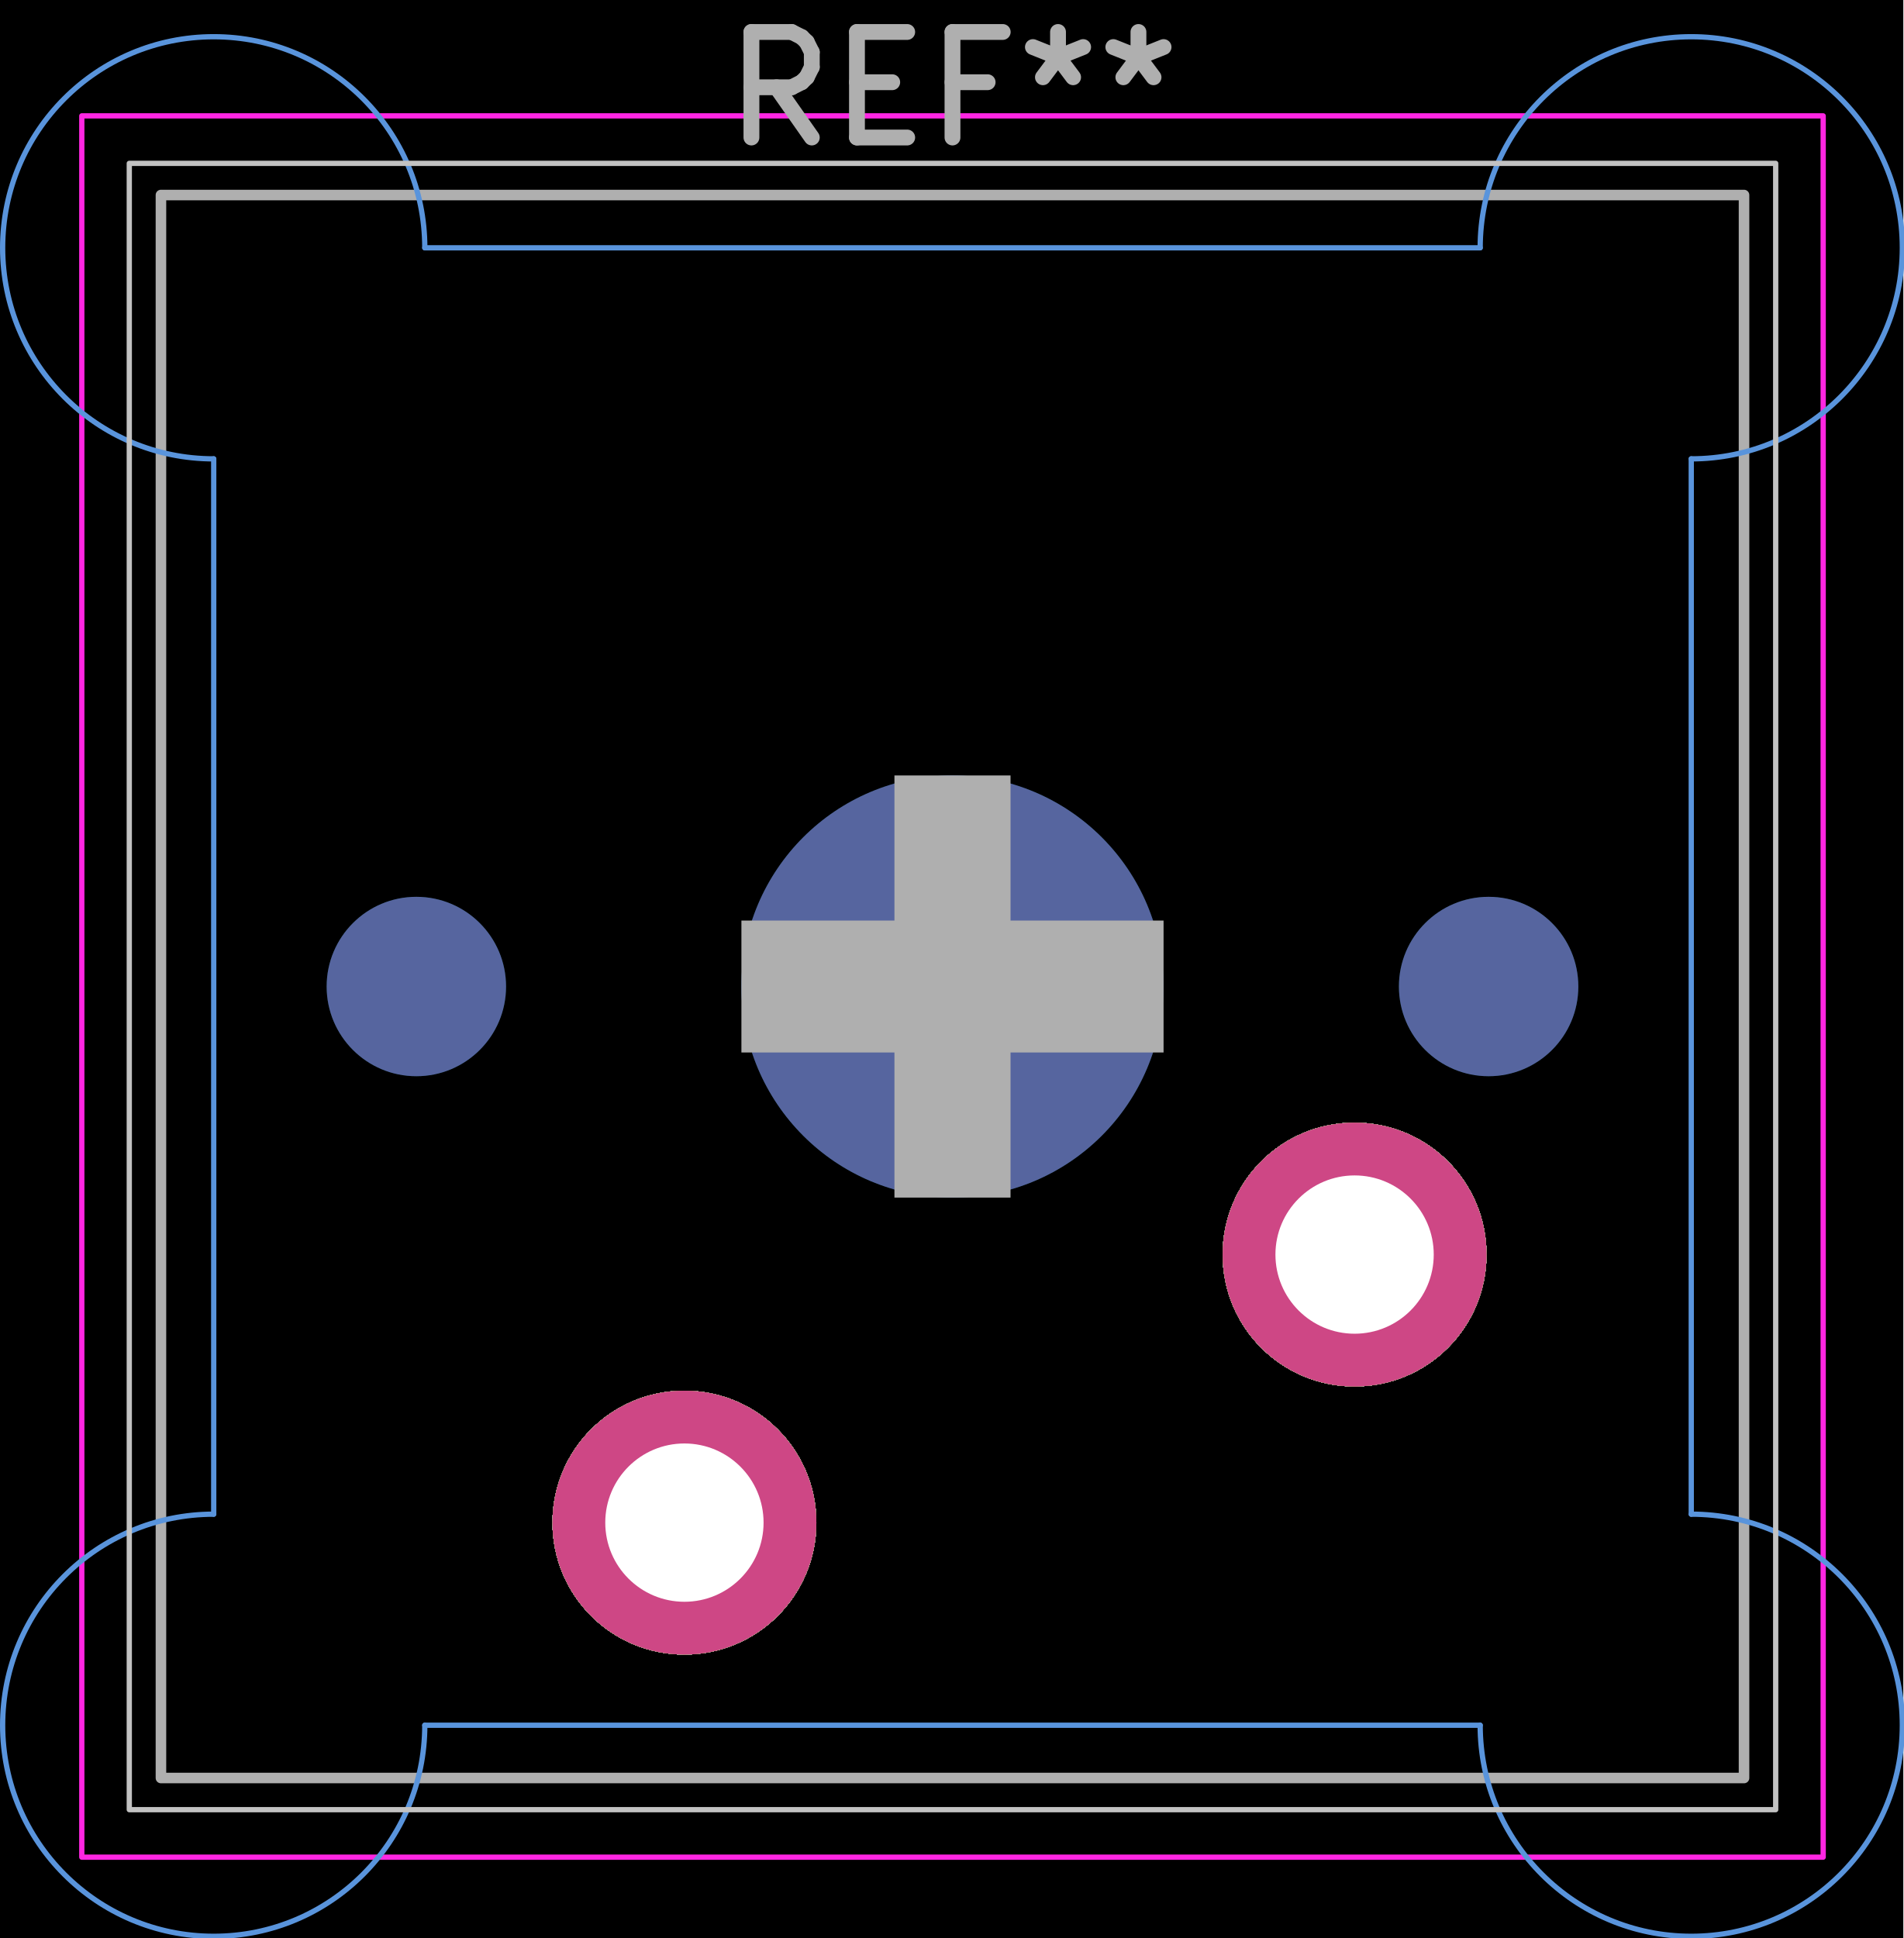
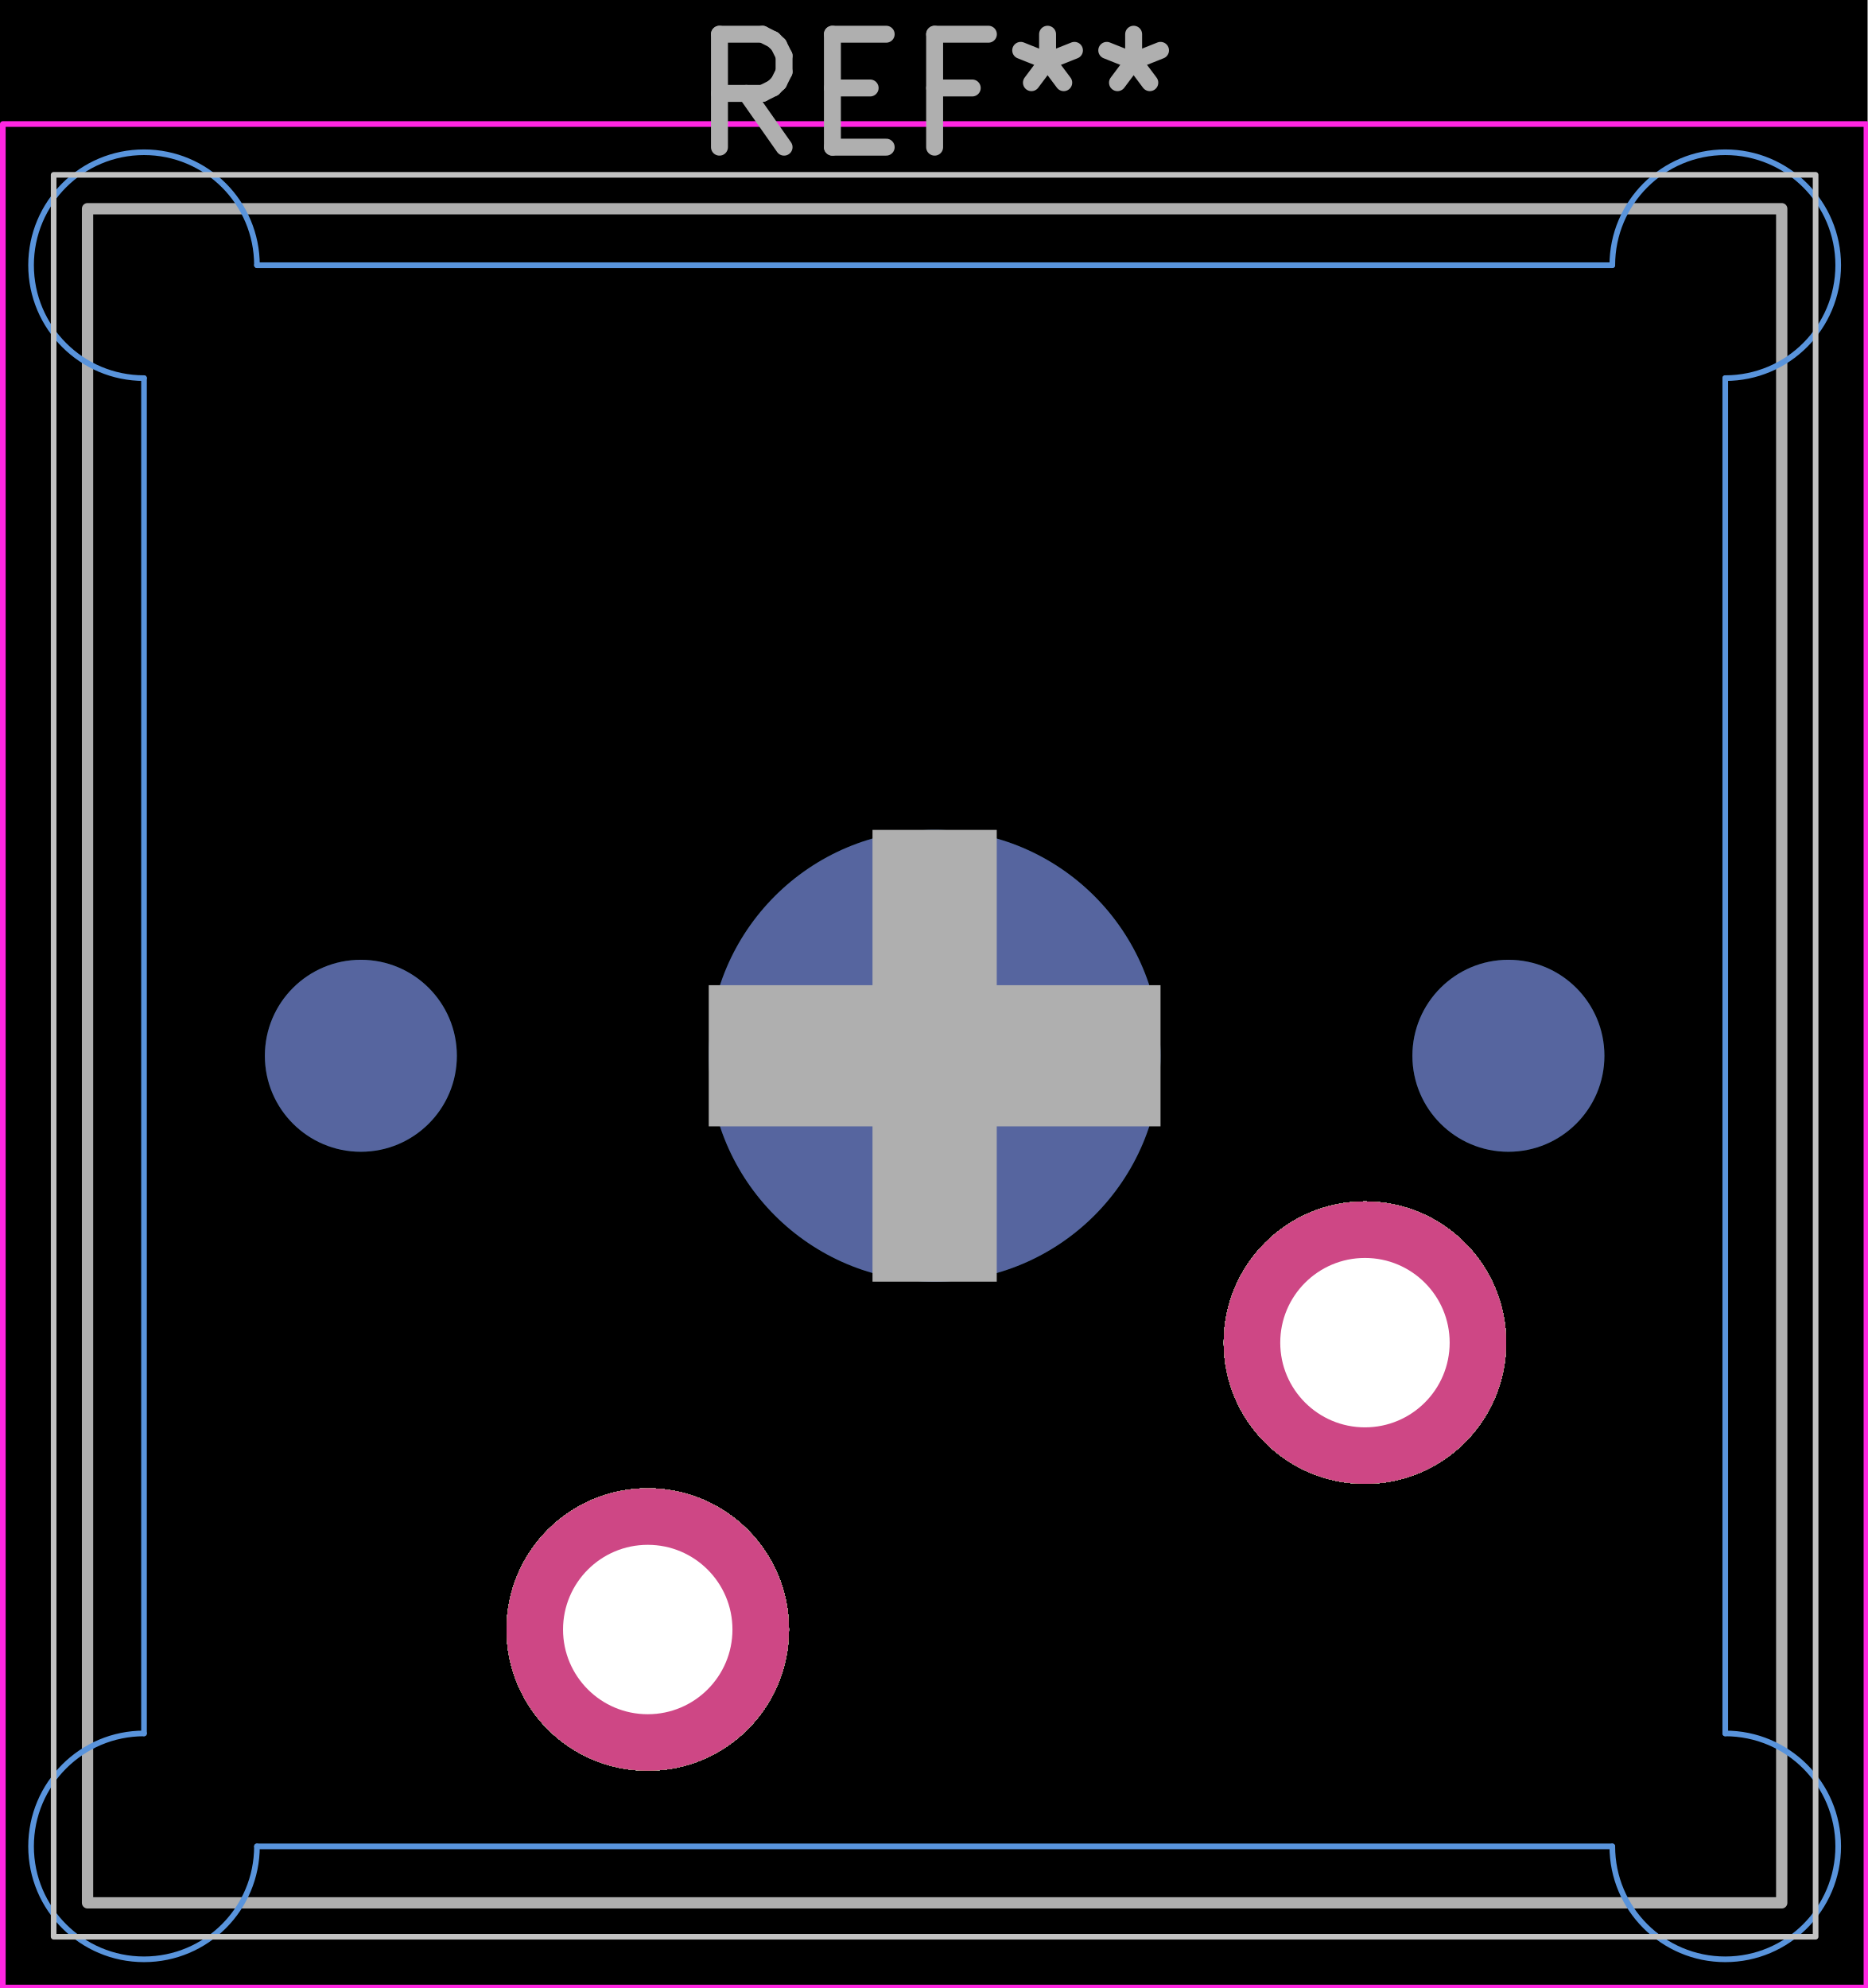
- <svg xmlns="http://www.w3.org/2000/svg" version="1.1" width="100%" height="100%" viewBox="0 0 18.034 18.364" preserveAspectRatio="xMidYMid meet">
+ <svg xmlns="http://www.w3.org/2000/svg" version="1.1" width="100%" height="100%" viewBox="0 0 16.535 17.602" preserveAspectRatio="xMidYMid meet">
  <rect width="100%" height="100%" fill="black" />
  <g style="fill:#000000; fill-opacity:1;stroke:#000000; stroke-opacity:1; stroke-linecap:round; stroke-linejoin:round;" transform="translate(0 0) scale(1 1)">
</g>
  <g style="fill:#4D7FC4; fill-opacity:1; stroke:none;">
-     <circle cx="12.835" cy="11.888" r="1.25" />
-     <circle cx="6.485" cy="14.428" r="1.25" />
+     <circle cx="12.085" cy="11.888" r="1.25" />
+     <circle cx="5.735" cy="14.428" r="1.25" />
  </g>
  <g style="fill:#02FFEE; fill-opacity:0.4; stroke:none;">
-     <circle cx="3.945" cy="9.348" r="0.85" />
-     <circle cx="9.025" cy="9.348" r="2" />
-     <circle cx="14.105" cy="9.348" r="0.85" />
-     <circle cx="12.835" cy="11.888" r="1.25" />
-     <circle cx="6.485" cy="14.428" r="1.25" />
-   </g>
-   <g style="fill:#F2EDA1; fill-opacity:1; stroke:none;">
-     <circle cx="12.835" cy="11.888" r="1.25" />
-     <circle cx="6.485" cy="14.428" r="1.25" />
-   </g>
-   <g style="fill:#E8B2A7; fill-opacity:1; stroke:none;">
-     <circle cx="12.835" cy="11.888" r="1.25" />
-     <circle cx="6.485" cy="14.428" r="1.25" />
-   </g>
-   <g style="fill:#28CCD9; fill-opacity:1; stroke:none;">
-     <circle cx="12.835" cy="11.888" r="1.25" />
-     <circle cx="6.485" cy="14.428" r="1.25" />
-   </g>
-   <g style="fill:#A7A5C6; fill-opacity:1; stroke:none;">
-     <circle cx="12.835" cy="11.888" r="1.25" />
-     <circle cx="6.485" cy="14.428" r="1.25" />
+     <circle cx="3.195" cy="9.348" r="0.85" />
+     <circle cx="8.275" cy="9.348" r="2" />
+     <circle cx="13.355" cy="9.348" r="0.85" />
+     <circle cx="12.085" cy="11.888" r="1.25" />
+     <circle cx="5.735" cy="14.428" r="1.25" />
+   </g>
+   <g style="fill:#F2EDA1; fill-opacity:1; stroke:none;">
+     <circle cx="12.085" cy="11.888" r="1.25" />
+     <circle cx="5.735" cy="14.428" r="1.25" />
+   </g>
+   <g style="fill:#E8B2A7; fill-opacity:1; stroke:none;">
+     <circle cx="12.085" cy="11.888" r="1.25" />
+     <circle cx="5.735" cy="14.428" r="1.25" />
+   </g>
+   <g style="fill:#28CCD9; fill-opacity:1; stroke:none;">
+     <circle cx="12.085" cy="11.888" r="1.25" />
+     <circle cx="5.735" cy="14.428" r="1.25" />
+   </g>
+   <g style="fill:#A7A5C6; fill-opacity:1; stroke:none;">
+     <circle cx="12.085" cy="11.888" r="1.25" />
+     <circle cx="5.735" cy="14.428" r="1.25" />
  </g>
  <g style="fill:#F76F8E; fill-opacity:1; stroke:none;">
-     <circle cx="12.835" cy="11.888" r="1.25" />
-     <circle cx="6.485" cy="14.428" r="1.25" />
+     <circle cx="12.085" cy="11.888" r="1.25" />
+     <circle cx="5.735" cy="14.428" r="1.25" />
  </g>
  <g style="fill:#5BC3EB; fill-opacity:1; stroke:none;">
-     <circle cx="12.835" cy="11.888" r="1.25" />
-     <circle cx="6.485" cy="14.428" r="1.25" />
+     <circle cx="12.085" cy="11.888" r="1.25" />
+     <circle cx="5.735" cy="14.428" r="1.25" />
  </g>
  <g style="fill:#ED7C33; fill-opacity:1; stroke:none;">
-     <circle cx="12.835" cy="11.888" r="1.25" />
-     <circle cx="6.485" cy="14.428" r="1.25" />
-   </g>
-   <g style="fill:#F2EDA1; fill-opacity:1; stroke:none;">
-     <circle cx="12.835" cy="11.888" r="1.25" />
-     <circle cx="6.485" cy="14.428" r="1.25" />
-   </g>
-   <g style="fill:#E8B2A7; fill-opacity:1; stroke:none;">
-     <circle cx="12.835" cy="11.888" r="1.25" />
-     <circle cx="6.485" cy="14.428" r="1.25" />
-   </g>
-   <g style="fill:#28CCD9; fill-opacity:1; stroke:none;">
-     <circle cx="12.835" cy="11.888" r="1.25" />
-     <circle cx="6.485" cy="14.428" r="1.25" />
-   </g>
-   <g style="fill:#A7A5C6; fill-opacity:1; stroke:none;">
-     <circle cx="12.835" cy="11.888" r="1.25" />
-     <circle cx="6.485" cy="14.428" r="1.25" />
+     <circle cx="12.085" cy="11.888" r="1.25" />
+     <circle cx="5.735" cy="14.428" r="1.25" />
+   </g>
+   <g style="fill:#F2EDA1; fill-opacity:1; stroke:none;">
+     <circle cx="12.085" cy="11.888" r="1.25" />
+     <circle cx="5.735" cy="14.428" r="1.25" />
+   </g>
+   <g style="fill:#E8B2A7; fill-opacity:1; stroke:none;">
+     <circle cx="12.085" cy="11.888" r="1.25" />
+     <circle cx="5.735" cy="14.428" r="1.25" />
+   </g>
+   <g style="fill:#28CCD9; fill-opacity:1; stroke:none;">
+     <circle cx="12.085" cy="11.888" r="1.25" />
+     <circle cx="5.735" cy="14.428" r="1.25" />
+   </g>
+   <g style="fill:#A7A5C6; fill-opacity:1; stroke:none;">
+     <circle cx="12.085" cy="11.888" r="1.25" />
+     <circle cx="5.735" cy="14.428" r="1.25" />
  </g>
  <g style="fill:#F76F8E; fill-opacity:1; stroke:none;">
-     <circle cx="12.835" cy="11.888" r="1.25" />
-     <circle cx="6.485" cy="14.428" r="1.25" />
+     <circle cx="12.085" cy="11.888" r="1.25" />
+     <circle cx="5.735" cy="14.428" r="1.25" />
  </g>
  <g style="fill:#5BC3EB; fill-opacity:1; stroke:none;">
-     <circle cx="12.835" cy="11.888" r="1.25" />
-     <circle cx="6.485" cy="14.428" r="1.25" />
+     <circle cx="12.085" cy="11.888" r="1.25" />
+     <circle cx="5.735" cy="14.428" r="1.25" />
  </g>
  <g style="fill:#ED7C33; fill-opacity:1; stroke:none;">
-     <circle cx="12.835" cy="11.888" r="1.25" />
-     <circle cx="6.485" cy="14.428" r="1.25" />
-   </g>
-   <g style="fill:#F2EDA1; fill-opacity:1; stroke:none;">
-     <circle cx="12.835" cy="11.888" r="1.25" />
-     <circle cx="6.485" cy="14.428" r="1.25" />
-   </g>
-   <g style="fill:#E8B2A7; fill-opacity:1; stroke:none;">
-     <circle cx="12.835" cy="11.888" r="1.25" />
-     <circle cx="6.485" cy="14.428" r="1.25" />
-   </g>
-   <g style="fill:#28CCD9; fill-opacity:1; stroke:none;">
-     <circle cx="12.835" cy="11.888" r="1.25" />
-     <circle cx="6.485" cy="14.428" r="1.25" />
-   </g>
-   <g style="fill:#A7A5C6; fill-opacity:1; stroke:none;">
-     <circle cx="12.835" cy="11.888" r="1.25" />
-     <circle cx="6.485" cy="14.428" r="1.25" />
+     <circle cx="12.085" cy="11.888" r="1.25" />
+     <circle cx="5.735" cy="14.428" r="1.25" />
+   </g>
+   <g style="fill:#F2EDA1; fill-opacity:1; stroke:none;">
+     <circle cx="12.085" cy="11.888" r="1.25" />
+     <circle cx="5.735" cy="14.428" r="1.25" />
+   </g>
+   <g style="fill:#E8B2A7; fill-opacity:1; stroke:none;">
+     <circle cx="12.085" cy="11.888" r="1.25" />
+     <circle cx="5.735" cy="14.428" r="1.25" />
+   </g>
+   <g style="fill:#28CCD9; fill-opacity:1; stroke:none;">
+     <circle cx="12.085" cy="11.888" r="1.25" />
+     <circle cx="5.735" cy="14.428" r="1.25" />
+   </g>
+   <g style="fill:#A7A5C6; fill-opacity:1; stroke:none;">
+     <circle cx="12.085" cy="11.888" r="1.25" />
+     <circle cx="5.735" cy="14.428" r="1.25" />
  </g>
  <g style="fill:#F76F8E; fill-opacity:1; stroke:none;">
-     <circle cx="12.835" cy="11.888" r="1.25" />
-     <circle cx="6.485" cy="14.428" r="1.25" />
+     <circle cx="12.085" cy="11.888" r="1.25" />
+     <circle cx="5.735" cy="14.428" r="1.25" />
  </g>
  <g style="fill:#5BC3EB; fill-opacity:1; stroke:none;">
-     <circle cx="12.835" cy="11.888" r="1.25" />
-     <circle cx="6.485" cy="14.428" r="1.25" />
+     <circle cx="12.085" cy="11.888" r="1.25" />
+     <circle cx="5.735" cy="14.428" r="1.25" />
  </g>
  <g style="fill:#ED7C33; fill-opacity:1; stroke:none;">
-     <circle cx="12.835" cy="11.888" r="1.25" />
-     <circle cx="6.485" cy="14.428" r="1.25" />
+     <circle cx="12.085" cy="11.888" r="1.25" />
+     <circle cx="5.735" cy="14.428" r="1.25" />
  </g>
  <g style="fill:#8DCB81; fill-opacity:1; stroke:none;">
-     <circle cx="12.835" cy="11.888" r="1.25" />
-     <circle cx="6.485" cy="14.428" r="1.25" />
-   </g>
-   <g style="fill:#F2EDA1; fill-opacity:1; stroke:none;">
-     <circle cx="12.835" cy="11.888" r="1.25" />
-     <circle cx="6.485" cy="14.428" r="1.25" />
-   </g>
-   <g style="fill:#E8B2A7; fill-opacity:1; stroke:none;">
-     <circle cx="12.835" cy="11.888" r="1.25" />
-     <circle cx="6.485" cy="14.428" r="1.25" />
-   </g>
-   <g style="fill:#28CCD9; fill-opacity:1; stroke:none;">
-     <circle cx="12.835" cy="11.888" r="1.25" />
-     <circle cx="6.485" cy="14.428" r="1.25" />
-   </g>
-   <g style="fill:#A7A5C6; fill-opacity:1; stroke:none;">
-     <circle cx="12.835" cy="11.888" r="1.25" />
-     <circle cx="6.485" cy="14.428" r="1.25" />
+     <circle cx="12.085" cy="11.888" r="1.25" />
+     <circle cx="5.735" cy="14.428" r="1.25" />
+   </g>
+   <g style="fill:#F2EDA1; fill-opacity:1; stroke:none;">
+     <circle cx="12.085" cy="11.888" r="1.25" />
+     <circle cx="5.735" cy="14.428" r="1.25" />
+   </g>
+   <g style="fill:#E8B2A7; fill-opacity:1; stroke:none;">
+     <circle cx="12.085" cy="11.888" r="1.25" />
+     <circle cx="5.735" cy="14.428" r="1.25" />
+   </g>
+   <g style="fill:#28CCD9; fill-opacity:1; stroke:none;">
+     <circle cx="12.085" cy="11.888" r="1.25" />
+     <circle cx="5.735" cy="14.428" r="1.25" />
+   </g>
+   <g style="fill:#A7A5C6; fill-opacity:1; stroke:none;">
+     <circle cx="12.085" cy="11.888" r="1.25" />
+     <circle cx="5.735" cy="14.428" r="1.25" />
  </g>
  <g style="fill:#DB628B; fill-opacity:1; stroke:none;">
-     <circle cx="12.835" cy="11.888" r="1.25" />
-     <circle cx="6.485" cy="14.428" r="1.25" />
+     <circle cx="12.085" cy="11.888" r="1.25" />
+     <circle cx="5.735" cy="14.428" r="1.25" />
  </g>
  <g style="fill:#4FCBCB; fill-opacity:1; stroke:none;">
-     <circle cx="12.835" cy="11.888" r="1.25" />
-     <circle cx="6.485" cy="14.428" r="1.25" />
+     <circle cx="12.085" cy="11.888" r="1.25" />
+     <circle cx="5.735" cy="14.428" r="1.25" />
  </g>
  <g style="fill:#CE7D2C; fill-opacity:1; stroke:none;">
-     <circle cx="12.835" cy="11.888" r="1.25" />
-     <circle cx="6.485" cy="14.428" r="1.25" />
+     <circle cx="12.085" cy="11.888" r="1.25" />
+     <circle cx="5.735" cy="14.428" r="1.25" />
  </g>
  <g style="fill:#7FC87F; fill-opacity:1; stroke:none;">
-     <circle cx="12.835" cy="11.888" r="1.25" />
-     <circle cx="6.485" cy="14.428" r="1.25" />
+     <circle cx="12.085" cy="11.888" r="1.25" />
+     <circle cx="5.735" cy="14.428" r="1.25" />
  </g>
  <g style="fill:#C83434; fill-opacity:1; stroke:none;">
-     <circle cx="12.835" cy="11.888" r="1.25" />
-     <circle cx="6.485" cy="14.428" r="1.25" />
+     <circle cx="12.085" cy="11.888" r="1.25" />
+     <circle cx="5.735" cy="14.428" r="1.25" />
  </g>
  <g style="fill:#D864FF; fill-opacity:0.4; stroke:none;">
-     <circle cx="3.945" cy="9.348" r="0.85" />
-     <circle cx="9.025" cy="9.348" r="2" />
-     <circle cx="14.105" cy="9.348" r="0.85" />
-     <circle cx="12.835" cy="11.888" r="1.25" />
-     <circle cx="6.485" cy="14.428" r="1.25" />
-     <path style="fill:none;  stroke:#FF26E2; stroke-width:0.05; stroke-opacity:1;  stroke-linecap:round; stroke-linejoin:round;fill:none" d="M 0.775,1.098 17.275,1.098 17.275,17.598 0.775,17.598 Z" />
+     <circle cx="3.195" cy="9.348" r="0.85" />
+     <circle cx="8.275" cy="9.348" r="2" />
+     <circle cx="13.355" cy="9.348" r="0.85" />
+     <circle cx="12.085" cy="11.888" r="1.25" />
+     <circle cx="5.735" cy="14.428" r="1.25" />
+     <path style="fill:none;  stroke:#FF26E2; stroke-width:0.05; stroke-opacity:1;  stroke-linecap:round; stroke-linejoin:round;fill:none" d="M 0.025,1.098 16.525,1.098 16.525,17.598 0.025,17.598 Z" />
  </g>
  <g style="fill:none;  stroke:#AFAFAF; stroke-width:0.15; stroke-opacity:1;  stroke-linecap:round; stroke-linejoin:round;">
-     <text x="9.025" y="1.348" textLength="4.536" font-size="1.333" lengthAdjust="spacingAndGlyphs" text-anchor="middle" opacity="0" stroke-opacity="0">REF**</text>
+     <text x="8.275" y="1.348" textLength="4.536" font-size="1.333" lengthAdjust="spacingAndGlyphs" text-anchor="middle" opacity="0" stroke-opacity="0">REF**</text>
    <g class="stroked-text">
-       <path d="M7.692 1.303 L7.358 0.827 " />
-       <path d="M7.12 1.303 L7.12 0.303 " />
-       <path d="M7.12 0.303 L7.501 0.303 " />
-       <path d="M7.501 0.303 L7.596 0.351 " />
-       <path d="M7.596 0.351 L7.644 0.398 " />
-       <path d="M7.644 0.398 L7.692 0.494 " />
-       <path d="M7.692 0.494 L7.692 0.636 " />
-       <path d="M7.692 0.636 L7.644 0.732 " />
-       <path d="M7.644 0.732 L7.596 0.779 " />
-       <path d="M7.596 0.779 L7.501 0.827 " />
-       <path d="M7.501 0.827 L7.12 0.827 " />
-       <path d="M8.12 0.779 L8.454 0.779 " />
-       <path d="M8.596 1.303 L8.12 1.303 " />
-       <path d="M8.12 1.303 L8.12 0.303 " />
-       <path d="M8.12 0.303 L8.596 0.303 " />
-       <path d="M9.358 0.779 L9.025 0.779 " />
-       <path d="M9.025 1.303 L9.025 0.303 " />
-       <path d="M9.025 0.303 L9.501 0.303 " />
-       <path d="M10.025 0.303 L10.025 0.541 " />
-       <path d="M9.787 0.446 L10.025 0.541 " />
-       <path d="M10.025 0.541 L10.263 0.446 " />
-       <path d="M9.882 0.732 L10.025 0.541 " />
-       <path d="M10.025 0.541 L10.168 0.732 " />
-       <path d="M10.787 0.303 L10.787 0.541 " />
-       <path d="M10.549 0.446 L10.787 0.541 " />
-       <path d="M10.787 0.541 L11.025 0.446 " />
-       <path d="M10.644 0.732 L10.787 0.541 " />
-       <path d="M10.787 0.541 L10.93 0.732 " />
+       <path d="M6.942 1.303 L6.608 0.827 " />
+       <path d="M6.37 1.303 L6.37 0.303 " />
+       <path d="M6.37 0.303 L6.751 0.303 " />
+       <path d="M6.751 0.303 L6.846 0.351 " />
+       <path d="M6.846 0.351 L6.894 0.398 " />
+       <path d="M6.894 0.398 L6.942 0.494 " />
+       <path d="M6.942 0.494 L6.942 0.636 " />
+       <path d="M6.942 0.636 L6.894 0.732 " />
+       <path d="M6.894 0.732 L6.846 0.779 " />
+       <path d="M6.846 0.779 L6.751 0.827 " />
+       <path d="M6.751 0.827 L6.37 0.827 " />
+       <path d="M7.37 0.779 L7.704 0.779 " />
+       <path d="M7.846 1.303 L7.37 1.303 " />
+       <path d="M7.37 1.303 L7.37 0.303 " />
+       <path d="M7.37 0.303 L7.846 0.303 " />
+       <path d="M8.608 0.779 L8.275 0.779 " />
+       <path d="M8.275 1.303 L8.275 0.303 " />
+       <path d="M8.275 0.303 L8.751 0.303 " />
+       <path d="M9.275 0.303 L9.275 0.541 " />
+       <path d="M9.037 0.446 L9.275 0.541 " />
+       <path d="M9.275 0.541 L9.513 0.446 " />
+       <path d="M9.132 0.732 L9.275 0.541 " />
+       <path d="M9.275 0.541 L9.418 0.732 " />
+       <path d="M10.037 0.303 L10.037 0.541 " />
+       <path d="M9.799 0.446 L10.037 0.541 " />
+       <path d="M10.037 0.541 L10.275 0.446 " />
+       <path d="M9.894 0.732 L10.037 0.541 " />
+       <path d="M10.037 0.541 L10.18 0.732 " />
    </g>
-     <path style="fill:none;  stroke:#AFAFAF; stroke-width:0.1; stroke-opacity:1;  stroke-linecap:round; stroke-linejoin:round;fill:none" d="M 1.525,1.848 16.525,1.848 16.525,16.848 1.525,16.848 Z" />
-     <path style="fill:#AFAFAF; fill-opacity:1; stroke:none;fill-rule:evenodd;" d="M 9.575,8.723 11.025,8.723 11.025,9.973 9.575,9.973 9.575,11.348 8.475,11.348 8.475,9.973 7.025,9.973 7.025,8.723 8.475,8.723 8.475,7.348 9.575,7.348 Z" />
+     <path style="fill:none;  stroke:#AFAFAF; stroke-width:0.1; stroke-opacity:1;  stroke-linecap:round; stroke-linejoin:round;fill:none" d="M 0.775,1.848 15.775,1.848 15.775,16.848 0.775,16.848 Z" />
+     <path style="fill:#AFAFAF; fill-opacity:1; stroke:none;fill-rule:evenodd;" d="M 8.825,8.723 10.275,8.723 10.275,9.973 8.825,9.973 8.825,11.348 7.725,11.348 7.725,9.973 6.275,9.973 6.275,8.723 7.725,8.723 7.725,7.348 8.825,7.348 Z" />
  </g>
  <g style="fill:none;  stroke:#5994DC; stroke-width:0.05; stroke-opacity:1;  stroke-linecap:round; stroke-linejoin:round;">
-     <path d="M4.025 2.348 L14.025 2.348 " />
-     <path d="M16.025 4.348 L16.025 14.348 " />
-     <path d="M14.025 16.348 L4.025 16.348 " />
-     <path d="M2.025 14.348 L2.025 4.348 " />
-     <path d="M16.025 4.348 A2 2 0.0 1 0 14.025 2.348" />
-     <path d="M14.025 16.348 A2 2 0.0 1 0 16.025 14.348" />
-     <path d="M2.025 14.348 A2 2 0.0 1 0 4.025 16.348" />
-     <path d="M4.025 2.348 A2 2 0.0 1 0 2.025 4.348" />
-     <path style="fill:none;  stroke:#C2C2C2; stroke-width:0.05; stroke-opacity:1;  stroke-linecap:round; stroke-linejoin:round;fill:none" d="M 1.225,1.548 16.825,1.548 16.825,17.148 1.225,17.148 Z" />
+     <path d="M2.275 2.348 L14.275 2.348 " />
+     <path d="M15.275 3.348 L15.275 15.348 " />
+     <path d="M14.275 16.348 L2.275 16.348 " />
+     <path d="M1.275 15.348 L1.275 3.348 " />
+     <path d="M15.275 3.348 A1 1 0.0 1 0 14.275 2.348" />
+     <path d="M14.275 16.348 A1 1 0.0 1 0 15.275 15.348" />
+     <path d="M1.275 15.348 A1 1 0.0 1 0 2.275 16.348" />
+     <path d="M2.275 2.348 A1 1 0.0 1 0 1.275 3.348" />
+     <path style="fill:none;  stroke:#C2C2C2; stroke-width:0.05; stroke-opacity:1;  stroke-linecap:round; stroke-linejoin:round;fill:none" d="M 0.475,1.548 16.075,1.548 16.075,17.148 0.475,17.148 Z" />
  </g>
  <g style="fill:#FFFFFF; fill-opacity:1; stroke:none;">
-     <circle cx="12.835" cy="11.888" r="0.75" />
+     <circle cx="12.085" cy="11.888" r="0.75" />
  </g>
  <g style="fill:#FFFFFF; fill-opacity:1; stroke:none;">
-     <circle cx="6.485" cy="14.428" r="0.75" />
+     <circle cx="5.735" cy="14.428" r="0.75" />
  </g>
</svg>
